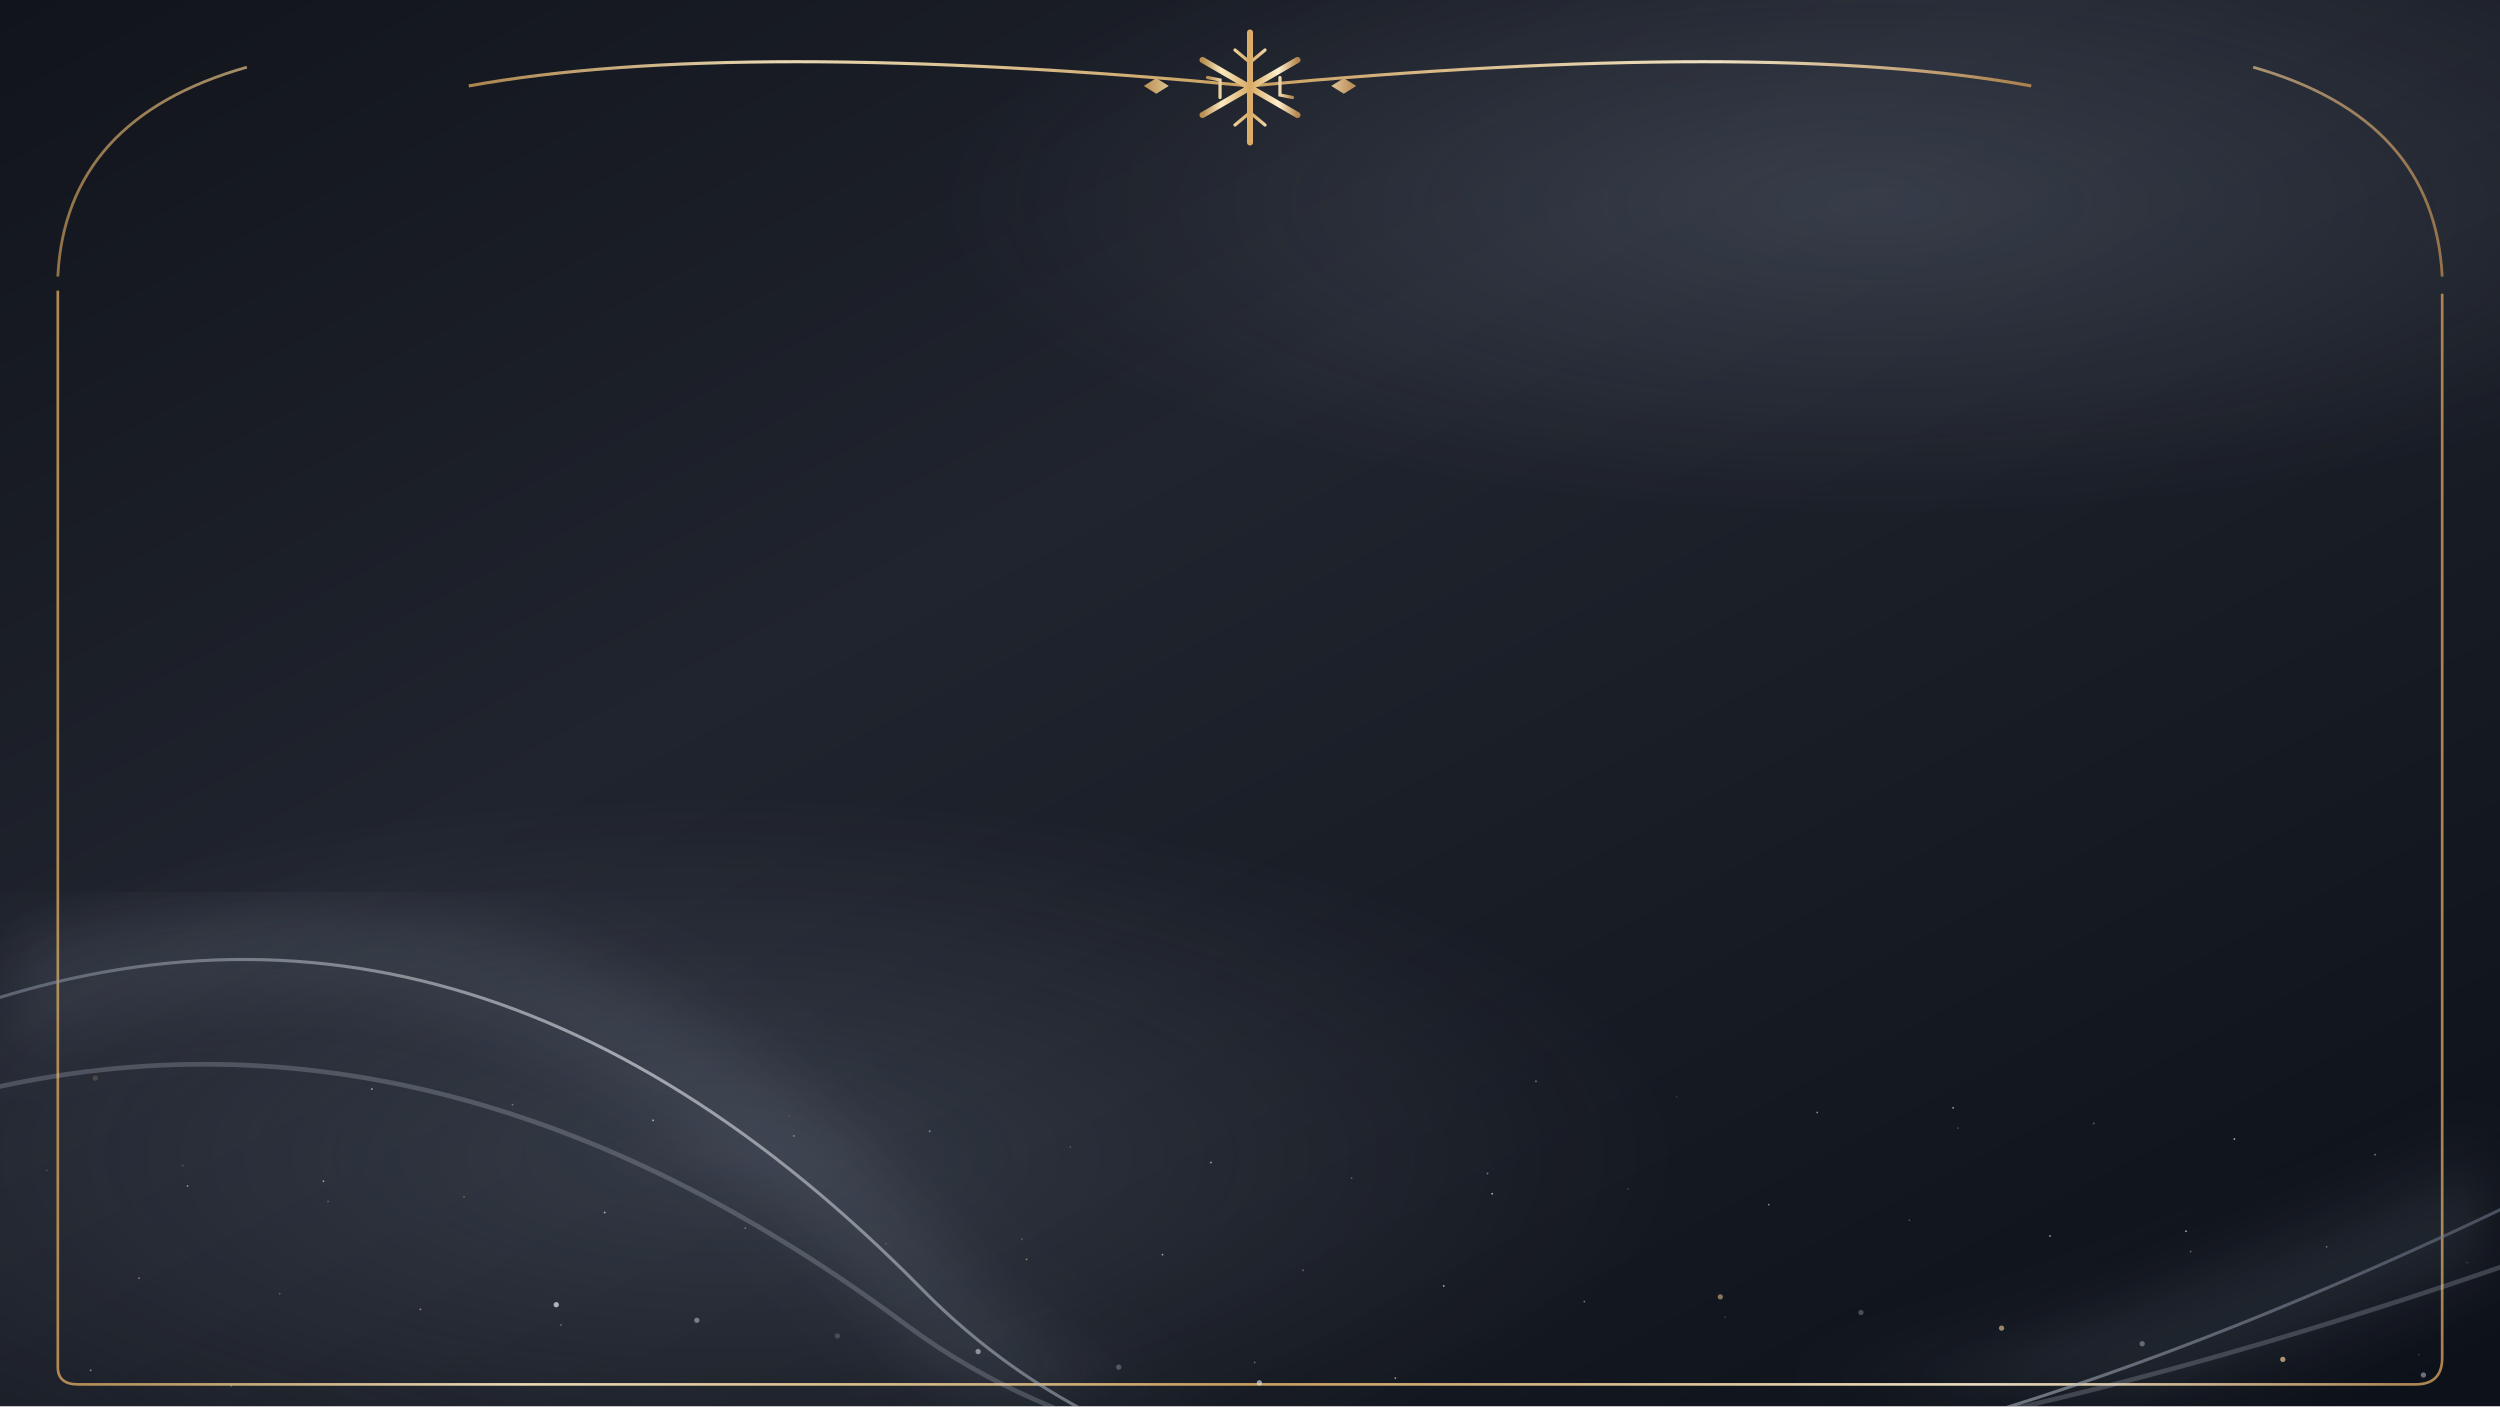
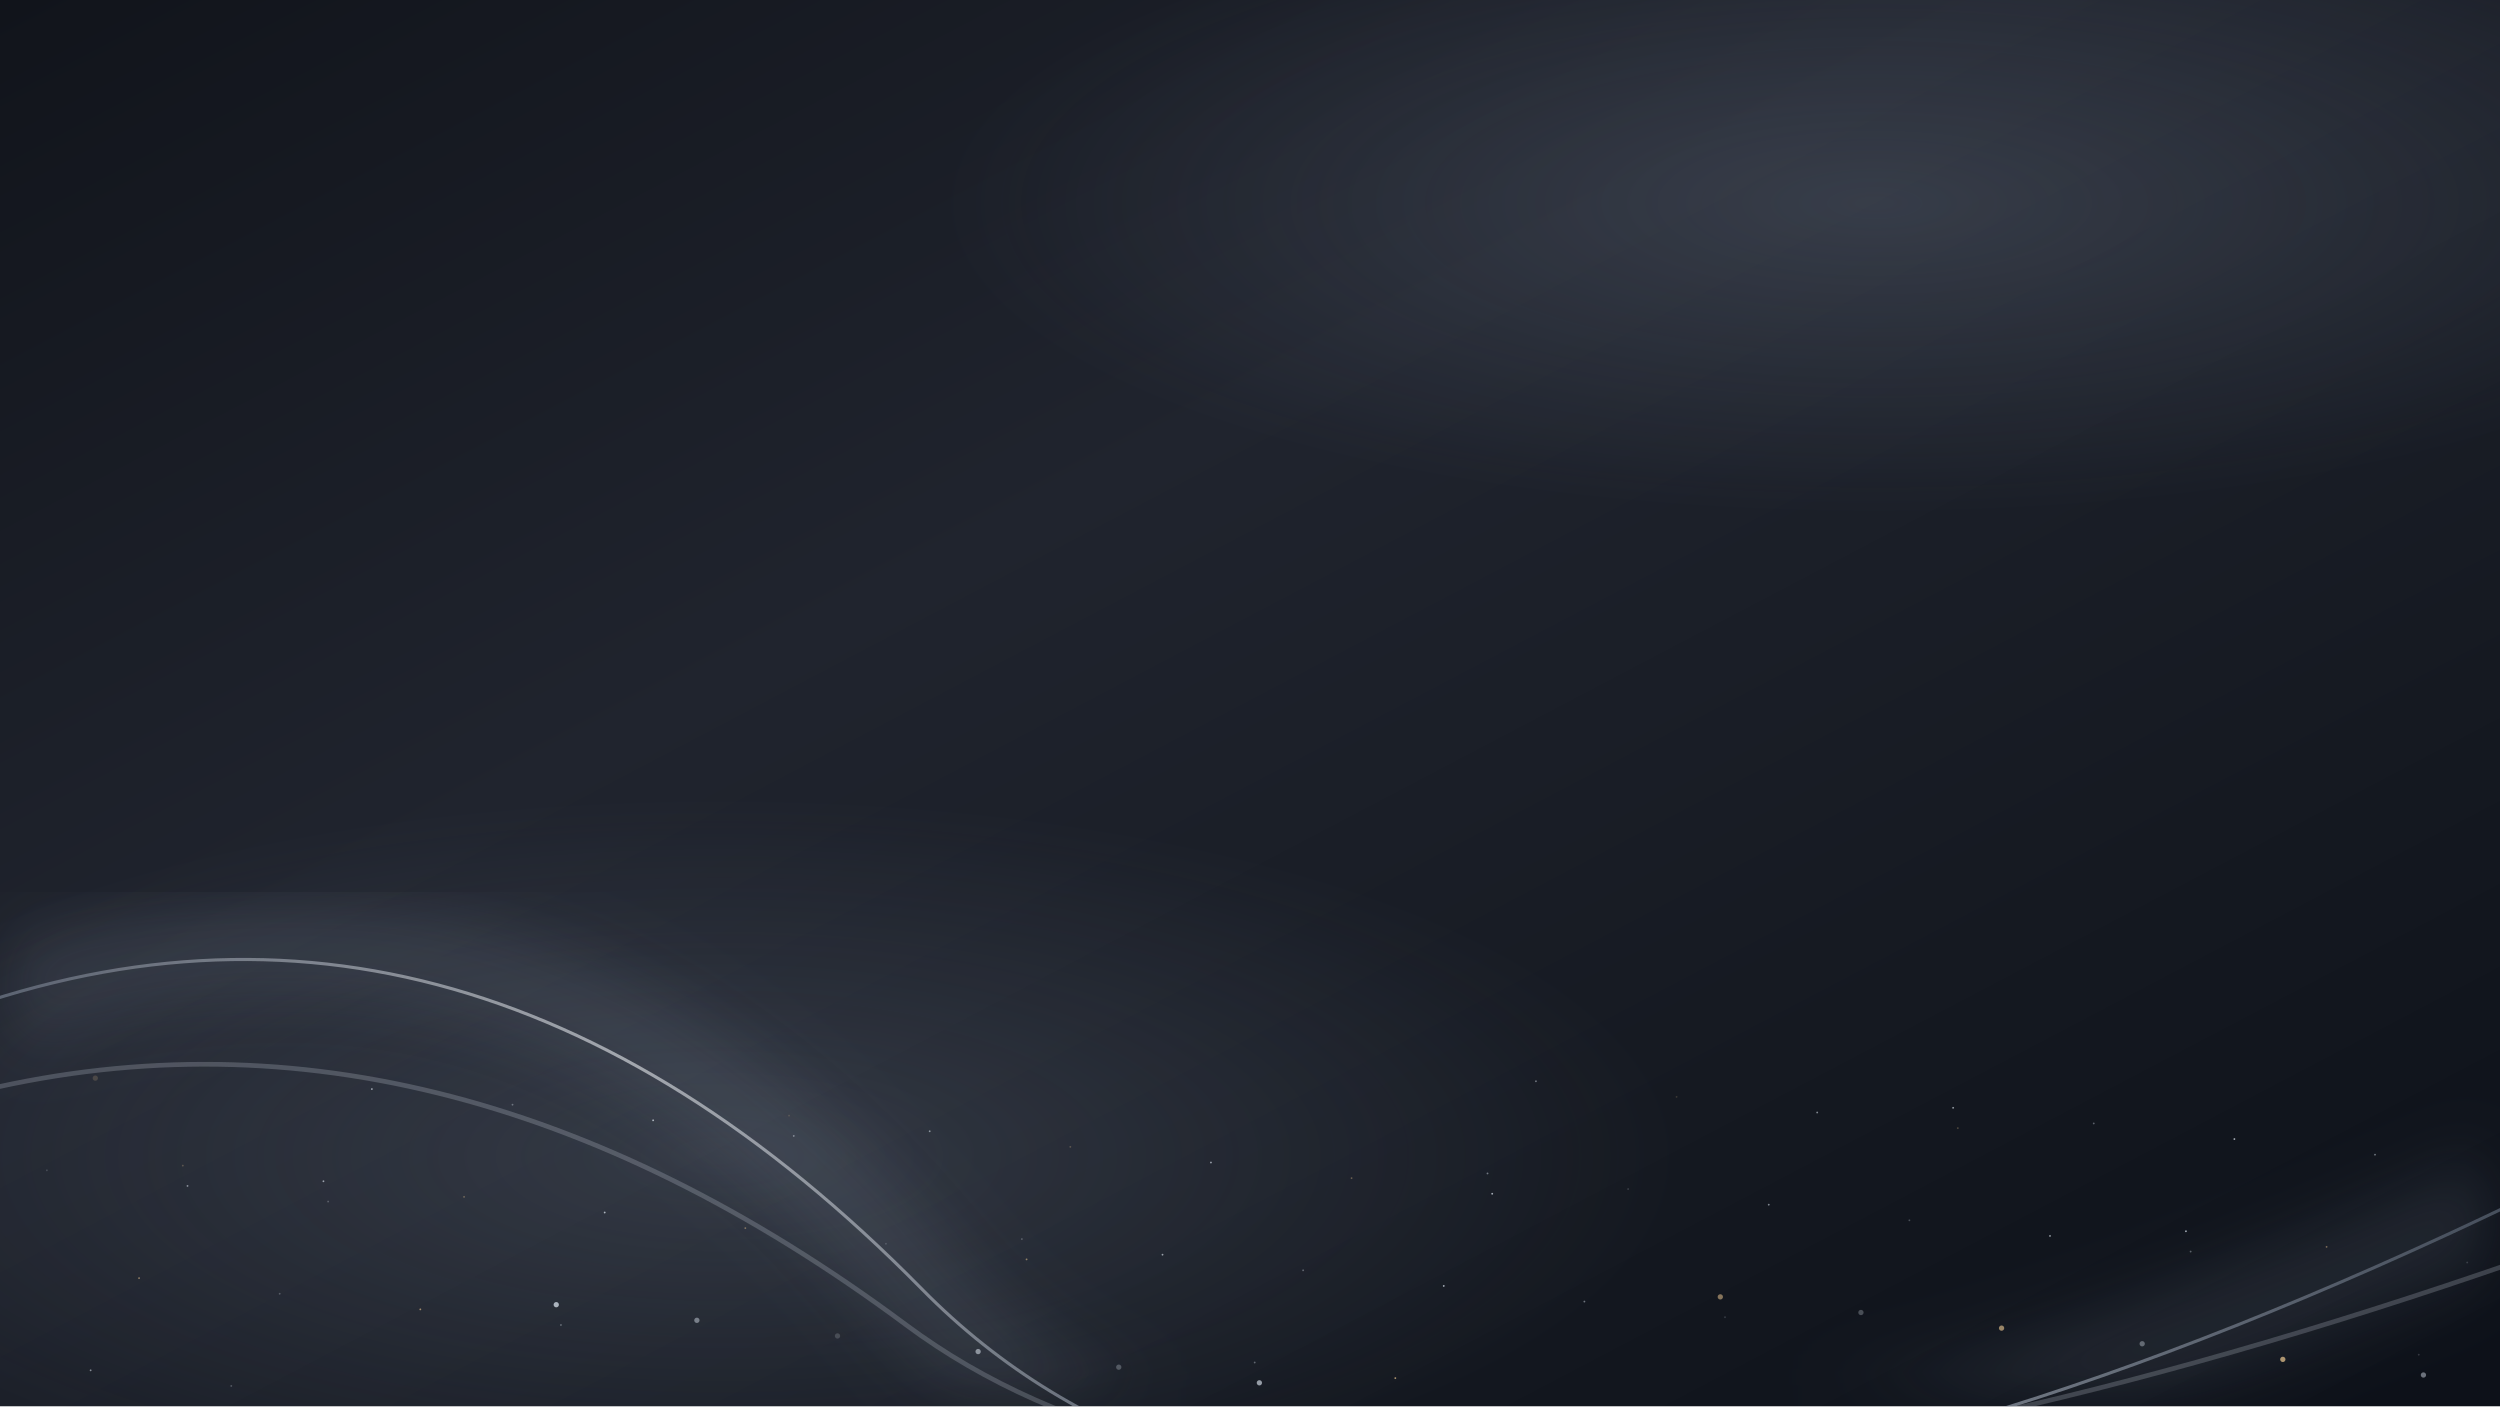
<svg xmlns="http://www.w3.org/2000/svg" width="1600" height="900" viewBox="0 0 1600 900" preserveAspectRatio="xMidYMid slice">
  <defs>
    <linearGradient id="ground" x1="0" x2=".95" y1="0" y2="1">
      <stop stop-color="#11141b" />
      <stop offset=".4" stop-color="#20242e" />
      <stop offset=".75" stop-color="#151921" />
      <stop offset="1" stop-color="#0d1119" />
    </linearGradient>
    <linearGradient id="metal" x1="0" y1="0" x2="1" y2="0">
      <stop stop-color="#7c8798" />
      <stop offset=".26" stop-color="#f8fbff" />
      <stop offset=".51" stop-color="#7f8b9d" />
      <stop offset=".72" stop-color="#cbd4e2" />
      <stop offset="1" stop-color="#667284" />
    </linearGradient>
    <linearGradient id="gold" x1="0" x2="1">
      <stop stop-color="#b98e51" />
      <stop offset=".2" stop-color="#fae9bf" />
      <stop offset=".5" stop-color="#d8aa64" />
      <stop offset=".8" stop-color="#fff0ce" />
      <stop offset="1" stop-color="#b5874e" />
    </linearGradient>
    <radialGradient id="mist">
      <stop stop-color="#99a6bb" stop-opacity=".2" />
      <stop offset="1" stop-color="#99a6bb" stop-opacity="0" />
    </radialGradient>
    <filter id="glow">
      <feGaussianBlur stdDeviation="6" />
    </filter>
    <filter id="soft">
      <feGaussianBlur stdDeviation="23" />
    </filter>
    <g id="leaf">
      <path d="M0 0 Q-33 -16 -63 -1 Q-37 29 0 0Z" fill="url(#metal)" stroke="#eef4fa" stroke-opacity=".5" />
      <path d="M-59 0 Q-30 7 0 0" fill="none" stroke="#26303c" stroke-opacity=".65" />
    </g>
    <g id="branch">
      <path d="M-30 -10 Q100 44 260 210" fill="none" stroke="url(#metal)" stroke-width="2" />
      <g opacity=".91">
        <use href="#leaf" transform="translate(26 4) rotate(-46) scale(.8)" />
        <use href="#leaf" transform="translate(68 22) rotate(-26) scale(.95)" />
        <use href="#leaf" transform="translate(106 48) rotate(-50) scale(.82)" />
        <use href="#leaf" transform="translate(145 80) rotate(-18) scale(.92)" />
        <use href="#leaf" transform="translate(185 116) rotate(-42) scale(.75)" />
        <use href="#leaf" transform="translate(222 160) rotate(-16) scale(.8)" />
        <use href="#leaf" transform="translate(57 27) rotate(151) scale(.88)" />
        <use href="#leaf" transform="translate(98 60) rotate(156) scale(1)" />
        <use href="#leaf" transform="translate(159 104) rotate(151) scale(.86)" />
        <use href="#leaf" transform="translate(202 148) rotate(158) scale(.7)" />
      </g>
    </g>
    <g id="snow" stroke="url(#gold)" stroke-linecap="round" fill="none">
      <path d="M0 -22V22M-19 -11 19 11M-19 11 19 -11" stroke-width="2.4" />
      <path d="m-6 -15 6 5 6 -5M-6 15 0 10 6 15M-17 -4  -12 -3 -12 4M17 4 12 3 12 -4" stroke-width="1.3" />
    </g>
  </defs>
  <rect width="1600" height="900" fill="url(#ground)" />
  <ellipse cx="1200" cy="130" rx="600" ry="200" fill="url(#mist)" />
  <ellipse cx="460" cy="740" rx="620" ry="230" fill="url(#mist)" />
-   <g opacity=".92" stroke="url(#gold)" fill="none">
-     <path d="M37 186 V875Q37 886 50 886H1546Q1563 886 1563 869V188" stroke-width="1.7" />
-     <path d="M300 55 Q470 24 800 55Q1130 24 1300 55" stroke-width="2" />
-     <path d="M320 55H772M828 55H1280" stroke-width="1.3" />
-   </g>
-   <g stroke="url(#gold)" fill="none" opacity=".75">
-     <path d="M37 177Q42 76 158 43M1563 177Q1558 76 1442 43" stroke-width="1.8" />
-   </g>
-   <g>
-     <use href="#snow" transform="translate(800 56) scale(1.6)" />
-     <path d="m748 55-8 -5 -8 5 8 5zM852 55l8 -5 8 5 -8 5z" fill="url(#gold)" />
-   </g>
  <g opacity=".58">
    <path d="M-50 655Q330 505 585 820T1660 742" stroke="#a9b6c9" stroke-width="58" opacity=".22" fill="none" filter="url(#soft)" />
    <path d="M-50 656 Q290 520 590 825T1660 745" stroke="url(#metal)" stroke-width="2" fill="none" />
    <path d="M-20 700Q280 625 580 848T1660 790" stroke="#d0d8e3" stroke-width="3" opacity=".4" fill="none" />
  </g>
  <g>
    <circle cx="61" cy="690" r="1.7" fill="#e8c48e" opacity="0.18" />
    <circle cx="210" cy="769" r="0.6" fill="#dee7f1" opacity="0.27" />
    <circle cx="359" cy="848" r="0.6" fill="#dee7f1" opacity="0.36" />
    <circle cx="508" cy="727" r="0.6" fill="#dee7f1" opacity="0.45" />
    <circle cx="657" cy="806" r="0.6" fill="#e8c48e" opacity="0.54" />
    <circle cx="806" cy="885" r="1.7" fill="#dee7f1" opacity="0.63" />
    <circle cx="955" cy="764" r="0.6" fill="#dee7f1" opacity="0.72" />
    <circle cx="1104" cy="843" r="0.6" fill="#dee7f1" opacity="0.18" />
    <circle cx="1253" cy="722" r="0.6" fill="#e8c48e" opacity="0.27" />
    <circle cx="1402" cy="801" r="0.6" fill="#dee7f1" opacity="0.36" />
    <circle cx="1551" cy="880" r="1.7" fill="#dee7f1" opacity="0.45" />
    <circle cx="120" cy="759" r="0.6" fill="#dee7f1" opacity="0.54" />
    <circle cx="269" cy="838" r="0.6" fill="#e8c48e" opacity="0.63" />
    <circle cx="418" cy="717" r="0.6" fill="#dee7f1" opacity="0.72" />
    <circle cx="567" cy="796" r="0.6" fill="#dee7f1" opacity="0.18" />
    <circle cx="716" cy="875" r="1.7" fill="#dee7f1" opacity="0.27" />
    <circle cx="865" cy="754" r="0.6" fill="#e8c48e" opacity="0.36" />
    <circle cx="1014" cy="833" r="0.6" fill="#dee7f1" opacity="0.45" />
    <circle cx="1163" cy="712" r="0.6" fill="#dee7f1" opacity="0.54" />
    <circle cx="1312" cy="791" r="0.6" fill="#dee7f1" opacity="0.63" />
    <circle cx="1461" cy="870" r="1.7" fill="#e8c48e" opacity="0.72" />
    <circle cx="30" cy="749" r="0.6" fill="#dee7f1" opacity="0.18" />
    <circle cx="179" cy="828" r="0.6" fill="#dee7f1" opacity="0.27" />
    <circle cx="328" cy="707" r="0.6" fill="#dee7f1" opacity="0.36" />
    <circle cx="477" cy="786" r="0.6" fill="#e8c48e" opacity="0.45" />
    <circle cx="626" cy="865" r="1.7" fill="#dee7f1" opacity="0.54" />
    <circle cx="775" cy="744" r="0.6" fill="#dee7f1" opacity="0.63" />
    <circle cx="924" cy="823" r="0.6" fill="#dee7f1" opacity="0.72" />
    <circle cx="1073" cy="702" r="0.6" fill="#e8c48e" opacity="0.18" />
    <circle cx="1222" cy="781" r="0.6" fill="#dee7f1" opacity="0.27" />
    <circle cx="1371" cy="860" r="1.7" fill="#dee7f1" opacity="0.36" />
    <circle cx="1520" cy="739" r="0.6" fill="#dee7f1" opacity="0.45" />
    <circle cx="89" cy="818" r="0.6" fill="#e8c48e" opacity="0.54" />
    <circle cx="238" cy="697" r="0.6" fill="#dee7f1" opacity="0.63" />
    <circle cx="387" cy="776" r="0.6" fill="#dee7f1" opacity="0.72" />
    <circle cx="536" cy="855" r="1.7" fill="#dee7f1" opacity="0.18" />
    <circle cx="685" cy="734" r="0.6" fill="#e8c48e" opacity="0.27" />
    <circle cx="834" cy="813" r="0.6" fill="#dee7f1" opacity="0.36" />
    <circle cx="983" cy="692" r="0.6" fill="#dee7f1" opacity="0.45" />
    <circle cx="1132" cy="771" r="0.6" fill="#dee7f1" opacity="0.54" />
    <circle cx="1281" cy="850" r="1.7" fill="#e8c48e" opacity="0.63" />
    <circle cx="1430" cy="729" r="0.6" fill="#dee7f1" opacity="0.72" />
    <circle cx="1579" cy="808" r="0.6" fill="#dee7f1" opacity="0.18" />
    <circle cx="148" cy="887" r="0.6" fill="#dee7f1" opacity="0.27" />
    <circle cx="297" cy="766" r="0.6" fill="#e8c48e" opacity="0.36" />
    <circle cx="446" cy="845" r="1.7" fill="#dee7f1" opacity="0.45" />
    <circle cx="595" cy="724" r="0.6" fill="#dee7f1" opacity="0.54" />
    <circle cx="744" cy="803" r="0.6" fill="#dee7f1" opacity="0.63" />
    <circle cx="893" cy="882" r="0.6" fill="#e8c48e" opacity="0.72" />
    <circle cx="1042" cy="761" r="0.6" fill="#dee7f1" opacity="0.18" />
    <circle cx="1191" cy="840" r="1.7" fill="#dee7f1" opacity="0.27" />
    <circle cx="1340" cy="719" r="0.6" fill="#dee7f1" opacity="0.36" />
    <circle cx="1489" cy="798" r="0.6" fill="#e8c48e" opacity="0.45" />
    <circle cx="58" cy="877" r="0.6" fill="#dee7f1" opacity="0.54" />
    <circle cx="207" cy="756" r="0.6" fill="#dee7f1" opacity="0.63" />
    <circle cx="356" cy="835" r="1.7" fill="#dee7f1" opacity="0.72" />
    <circle cx="505" cy="714" r="0.6" fill="#e8c48e" opacity="0.18" />
    <circle cx="654" cy="793" r="0.6" fill="#dee7f1" opacity="0.27" />
    <circle cx="803" cy="872" r="0.6" fill="#dee7f1" opacity="0.36" />
    <circle cx="952" cy="751" r="0.6" fill="#dee7f1" opacity="0.45" />
    <circle cx="1101" cy="830" r="1.7" fill="#e8c48e" opacity="0.54" />
    <circle cx="1250" cy="709" r="0.6" fill="#dee7f1" opacity="0.63" />
    <circle cx="1399" cy="788" r="0.6" fill="#dee7f1" opacity="0.72" />
    <circle cx="1548" cy="867" r="0.6" fill="#dee7f1" opacity="0.18" />
    <circle cx="117" cy="746" r="0.6" fill="#e8c48e" opacity="0.27" />
  </g>
</svg>
